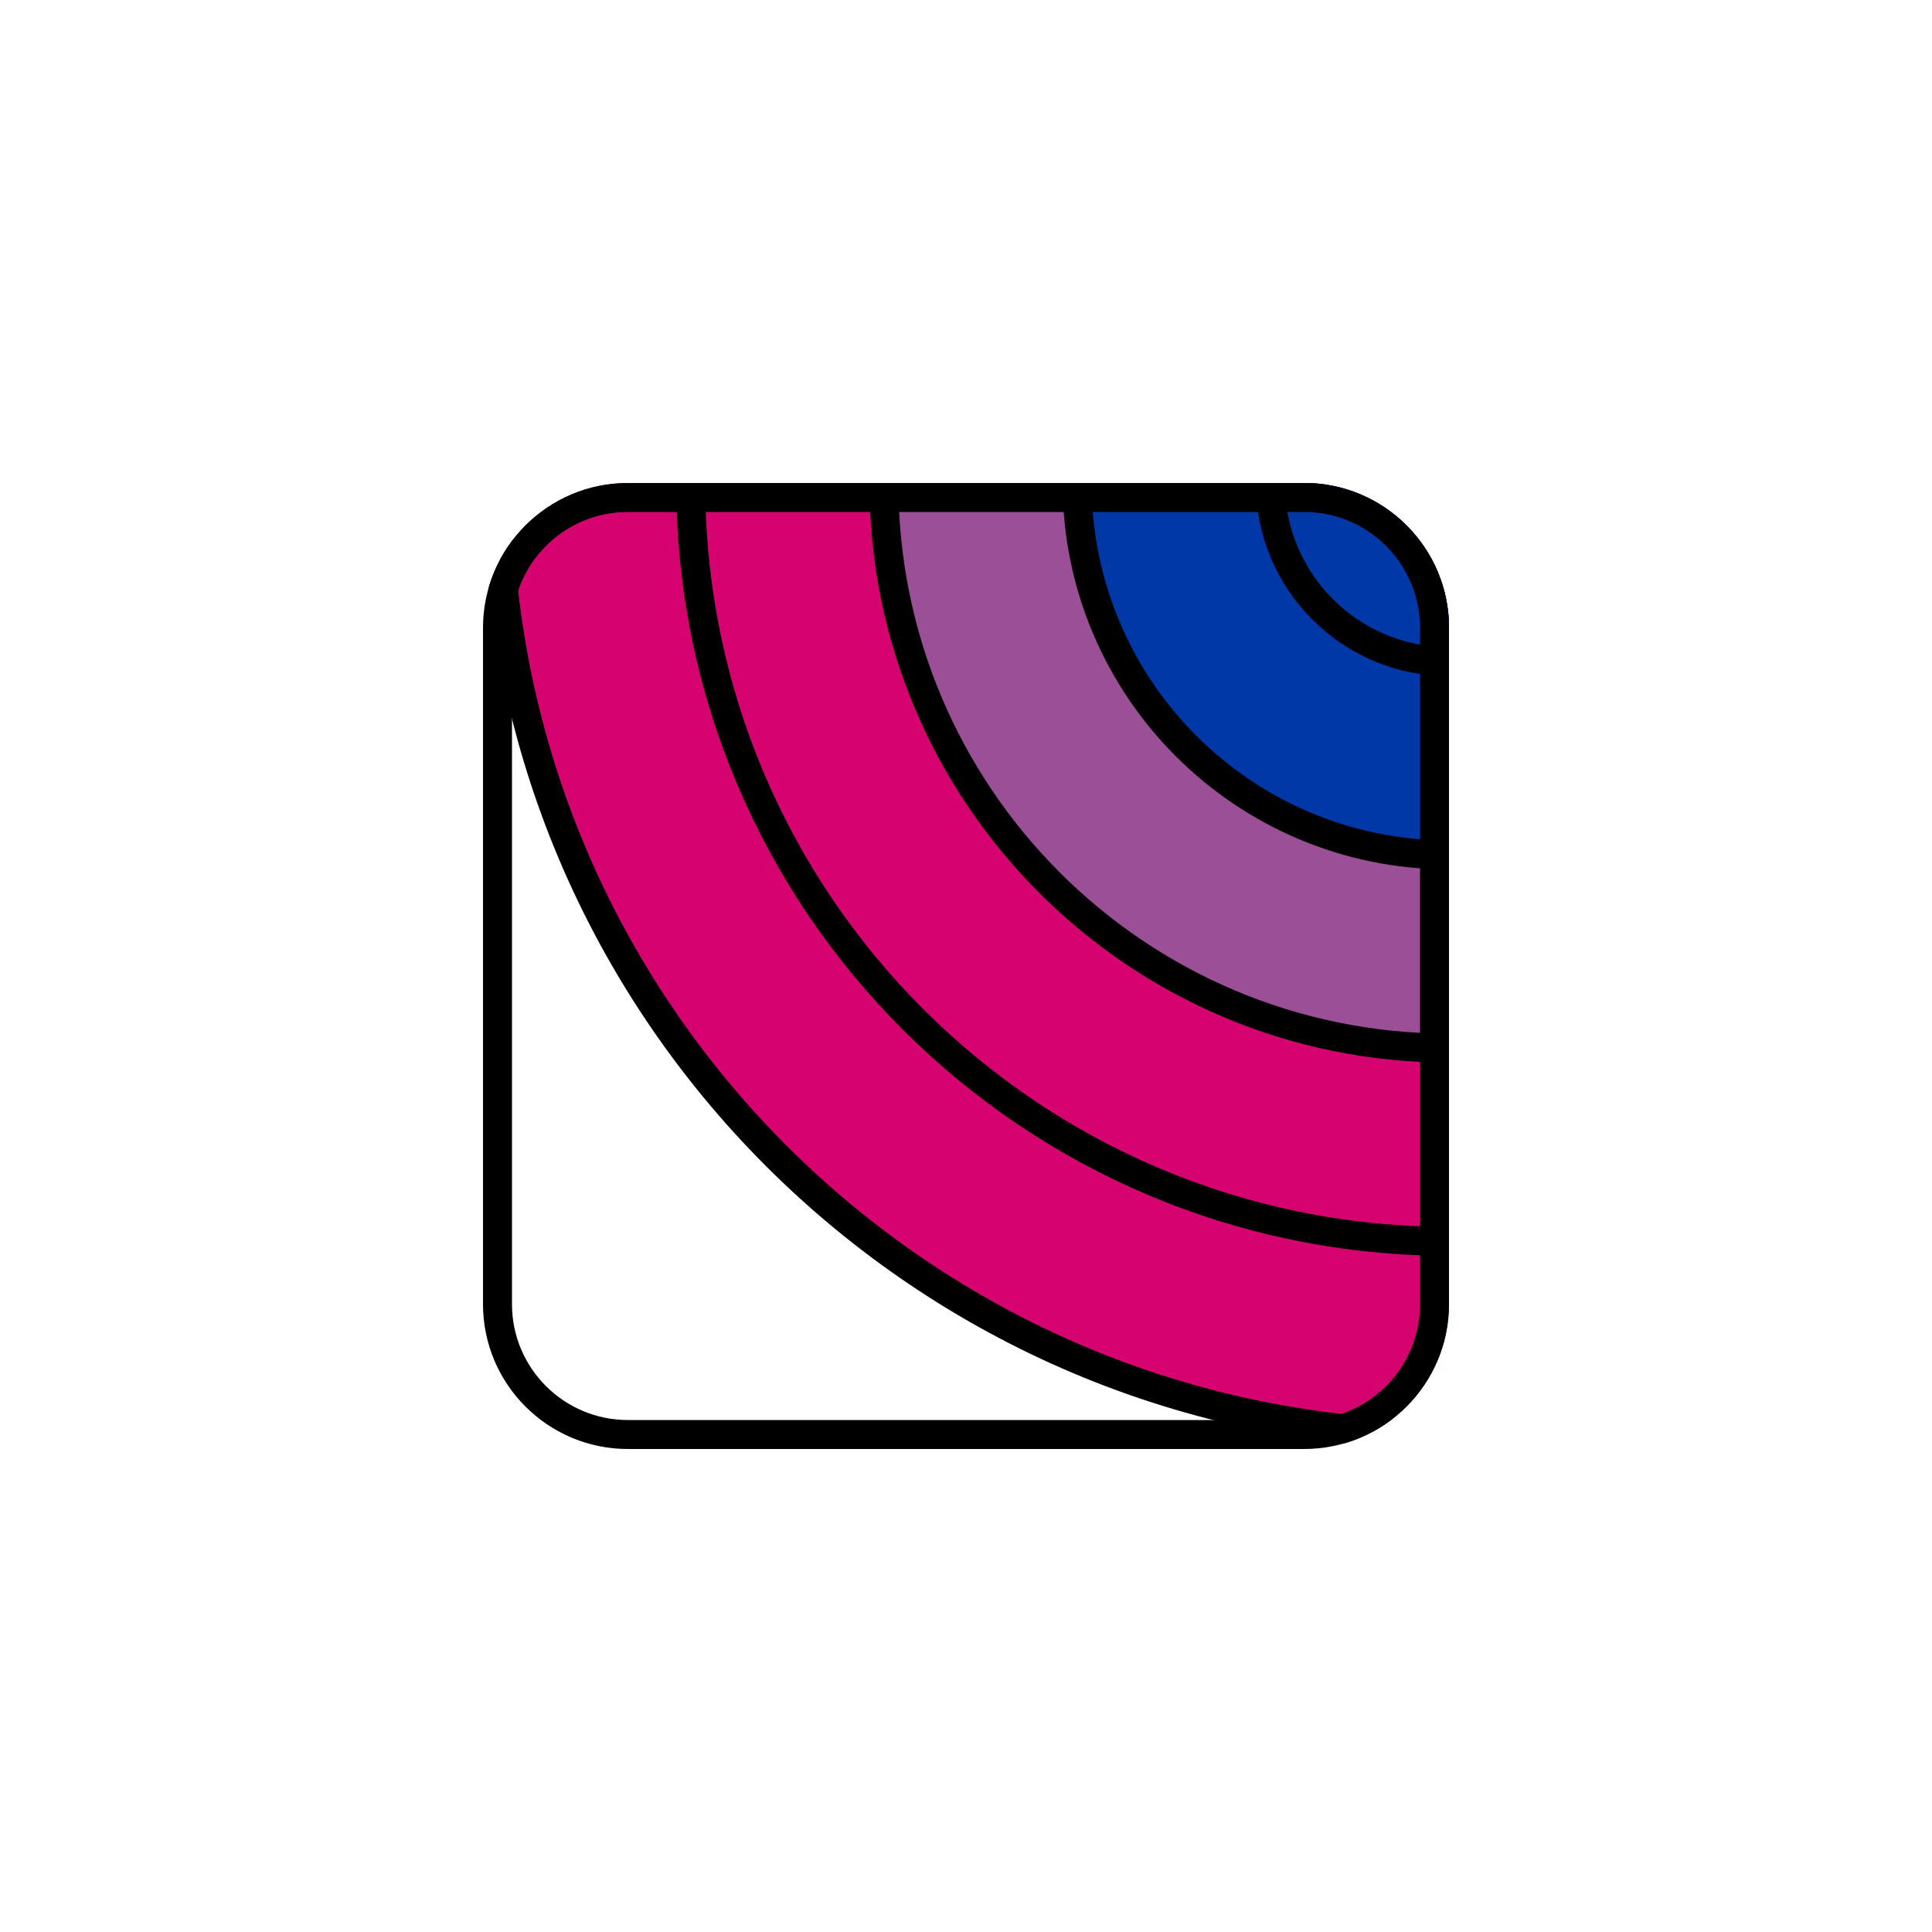
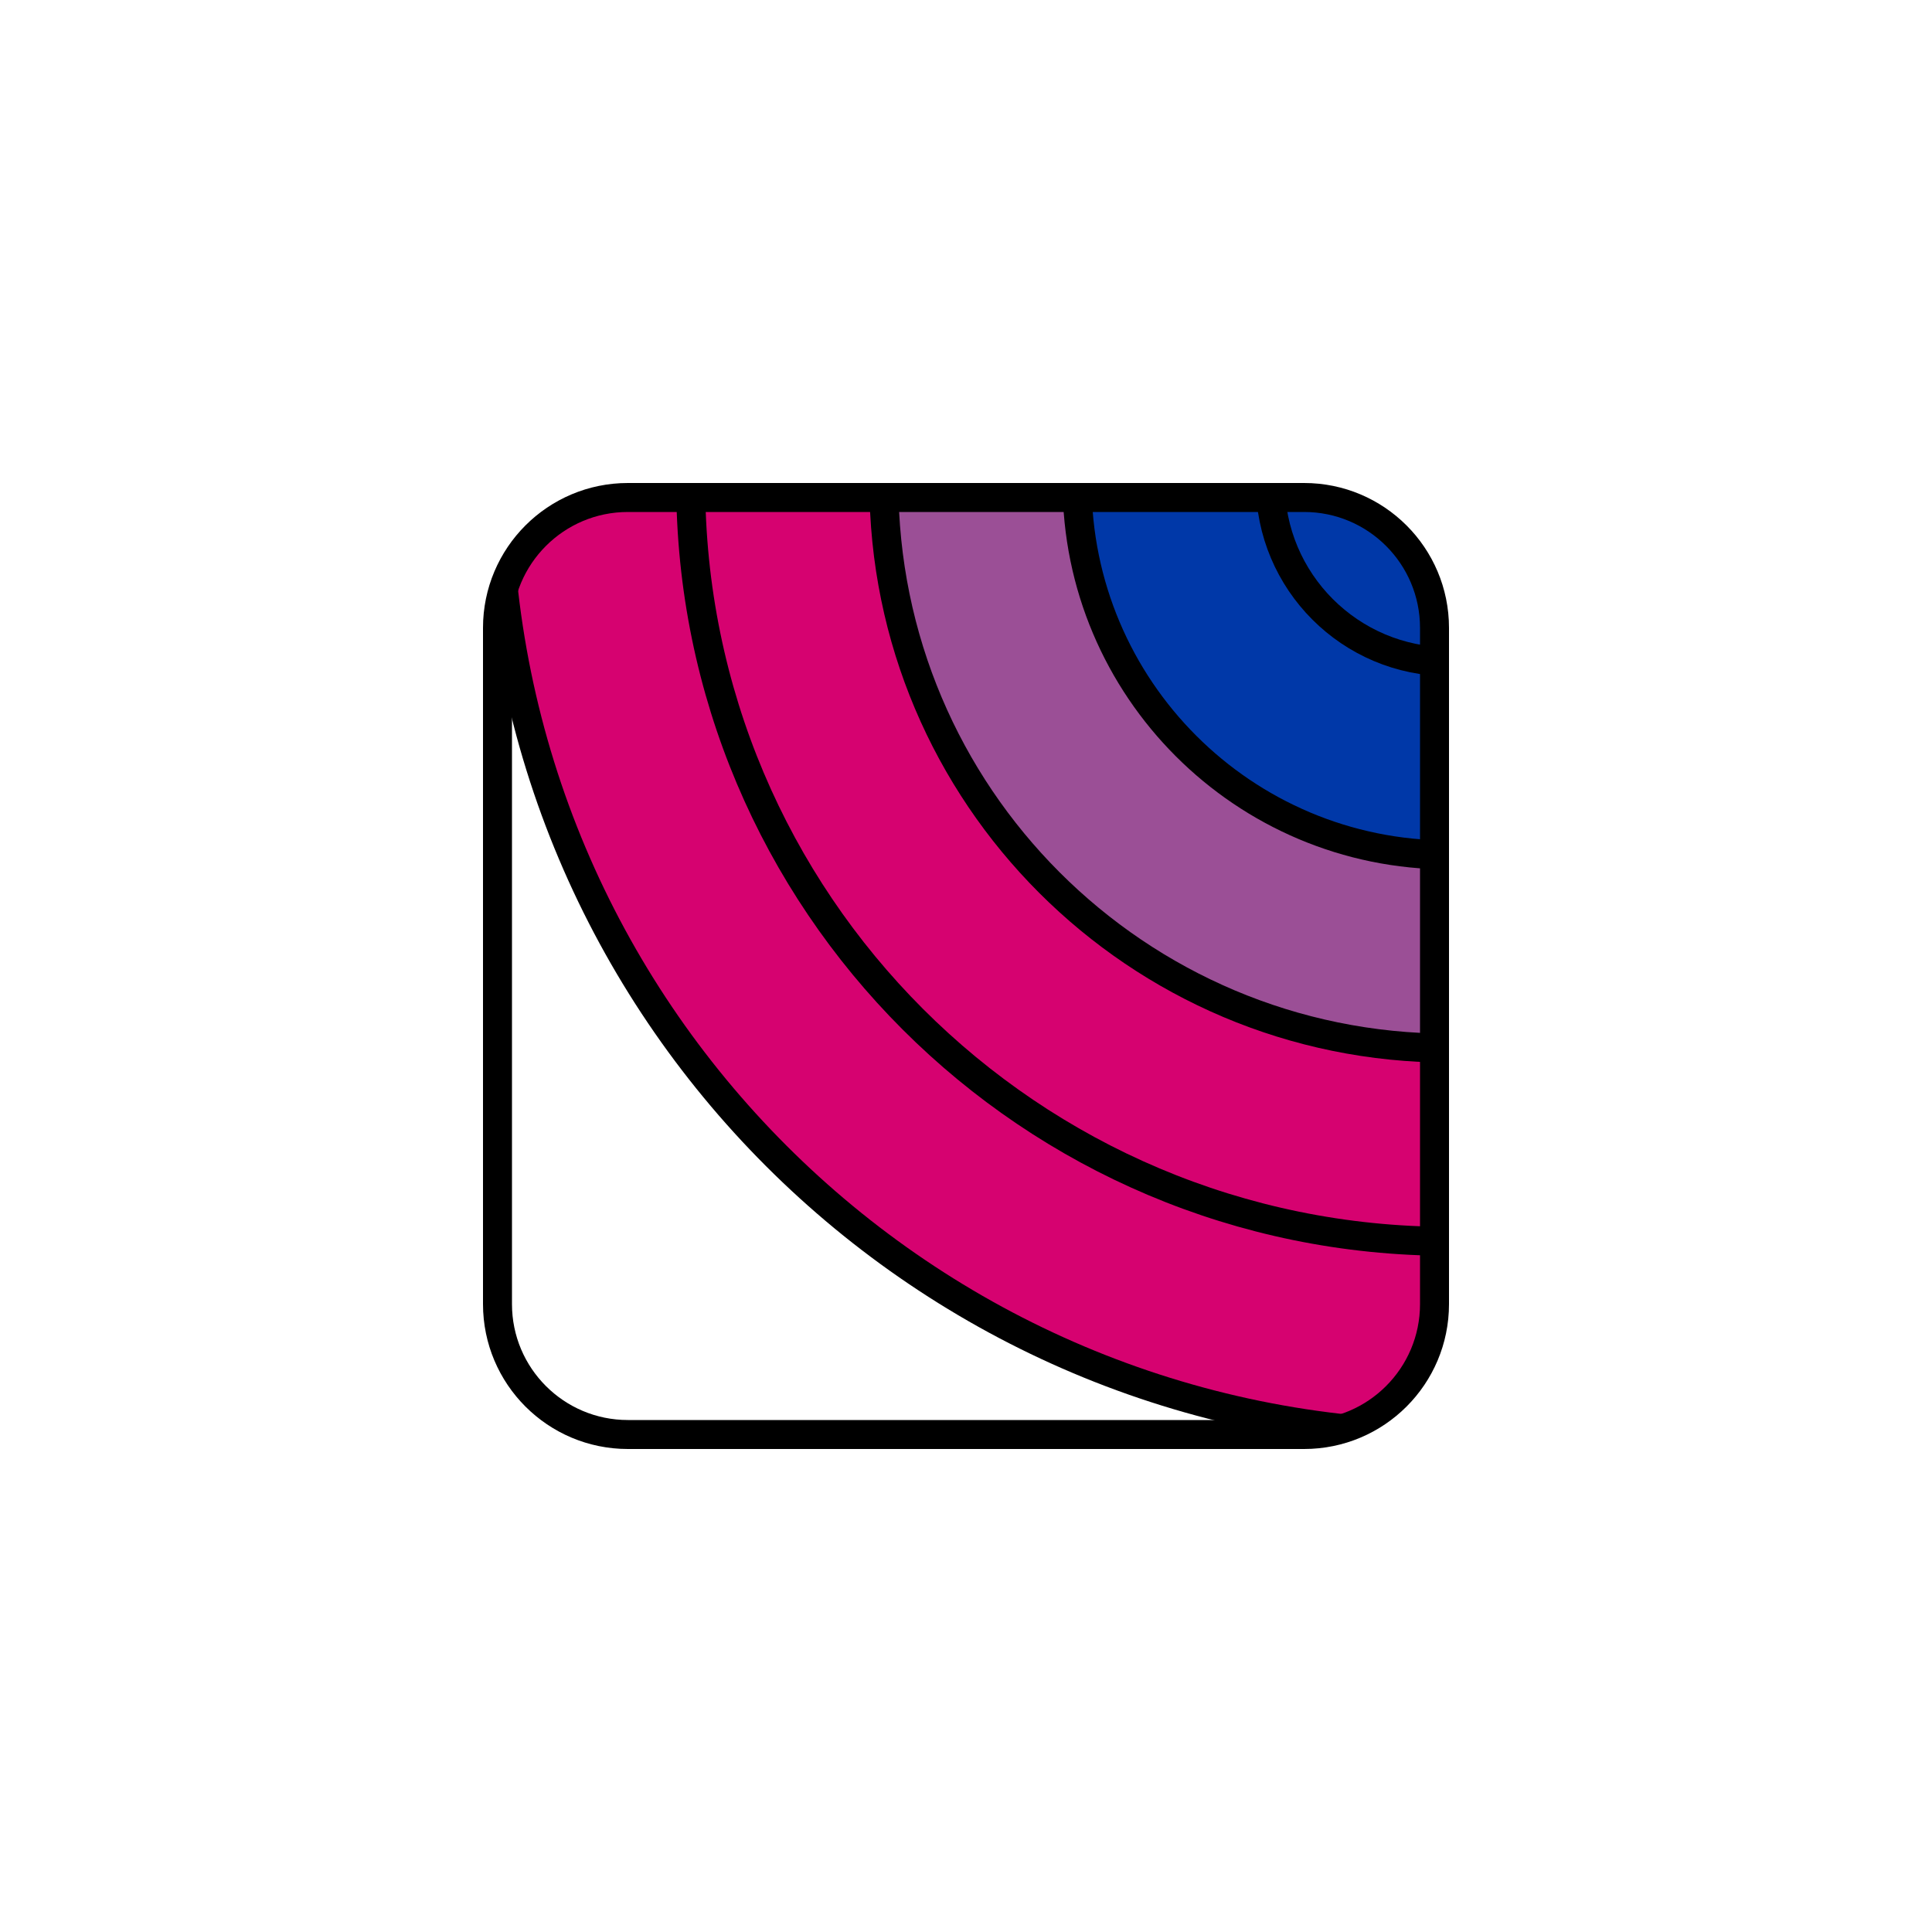
<svg xmlns="http://www.w3.org/2000/svg" width="512" height="512" viewBox="0 0 100 100" focusable="false" role="img" aria-label="engender">
  <rect width="100" height="100" fill="#FFFFFF" />
  <g transform="translate(25,25) scale(0.5)">
    <defs>
      <clipPath id="mark-tile">
-         <rect width="100" height="100" rx="15" />
+         <rect x="1.5" y="1.5" width="97" height="97" rx="13.50" />
      </clipPath>
    </defs>
    <g clip-path="url(#mark-tile)">
      <rect width="100" height="100" fill="#FFFFFF" />
      <circle cx="100" cy="0" r="98.50" fill="#D60270" stroke="#000" stroke-width="3" />
      <circle cx="100" cy="0" r="78.50" fill="#D60270" stroke="#000" stroke-width="3" />
      <circle cx="100" cy="0" r="58.50" fill="#9B4F96" stroke="#000" stroke-width="3" />
      <circle cx="100" cy="0" r="38.50" fill="#0038A8" stroke="#000" stroke-width="3" />
      <circle cx="100" cy="0" r="18.50" fill="#0038A8" stroke="#000" stroke-width="3" />
-       <rect x="1.5" y="1.5" width="97" height="97" rx="13.50" fill="none" stroke="#000" stroke-width="3" />
    </g>
+     <rect x="1.5" y="1.5" width="97" height="97" rx="13.50" fill="none" stroke="#000" stroke-width="3" />
  </g>
</svg>
